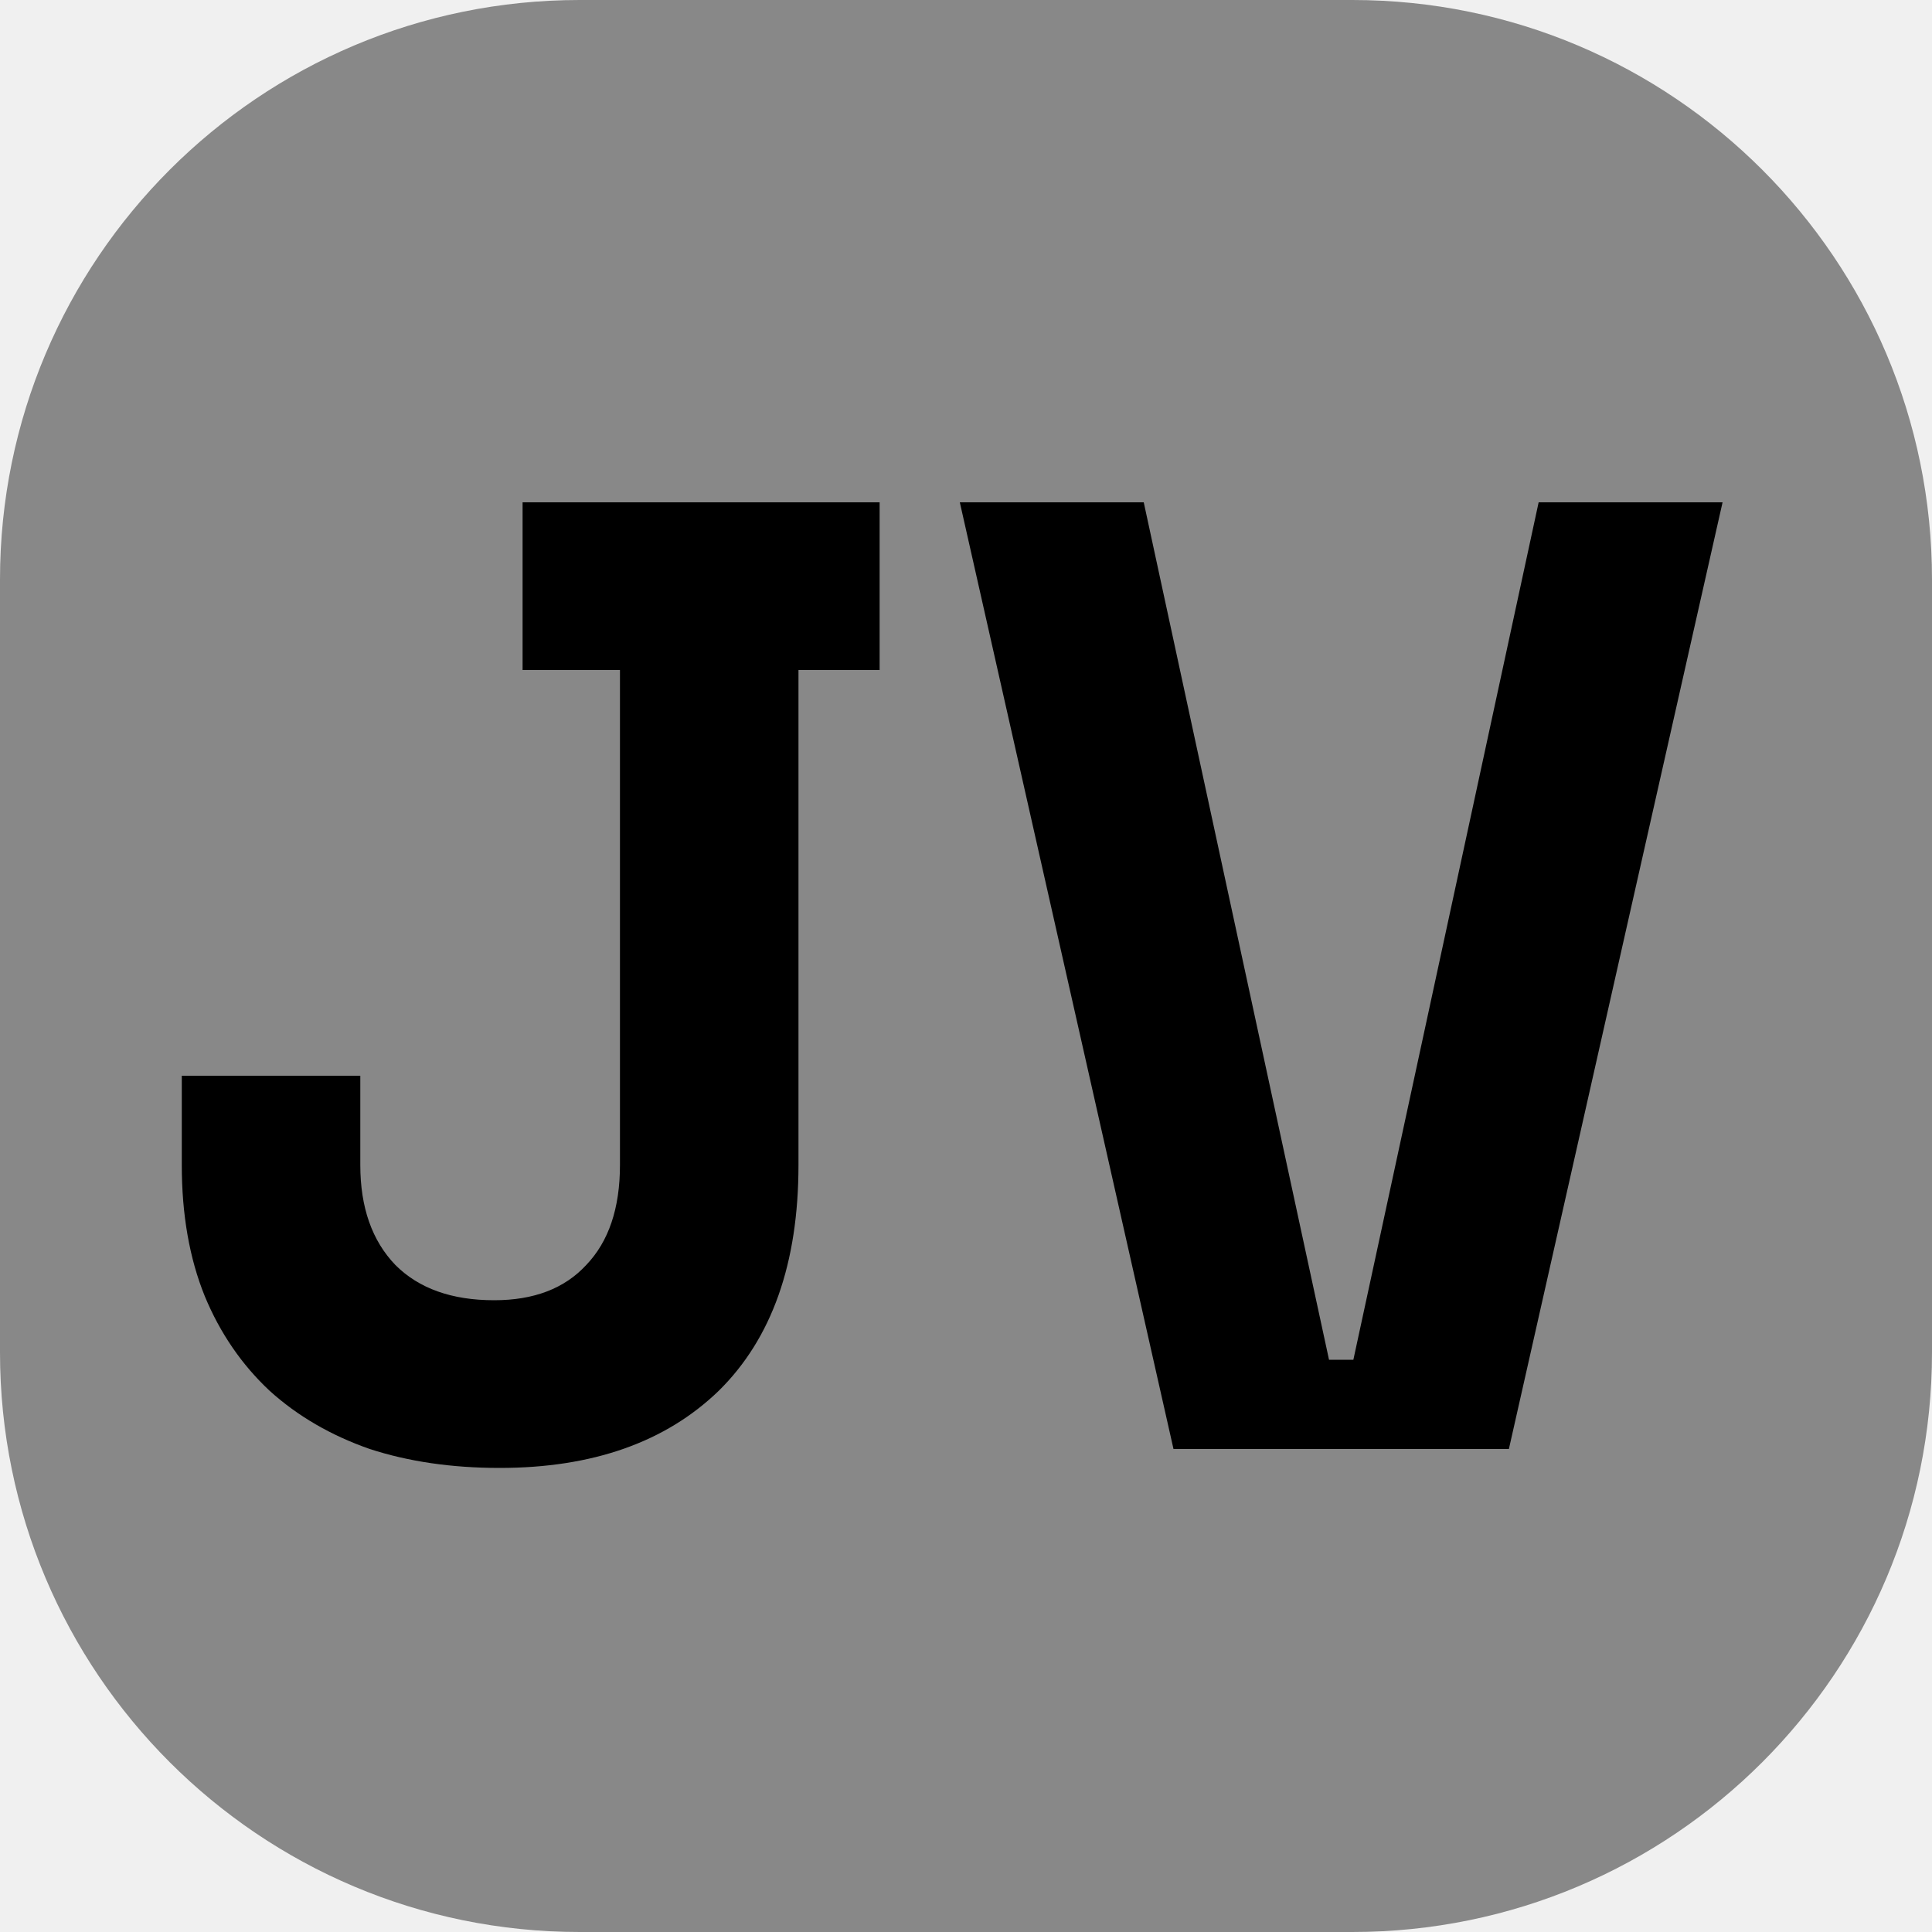
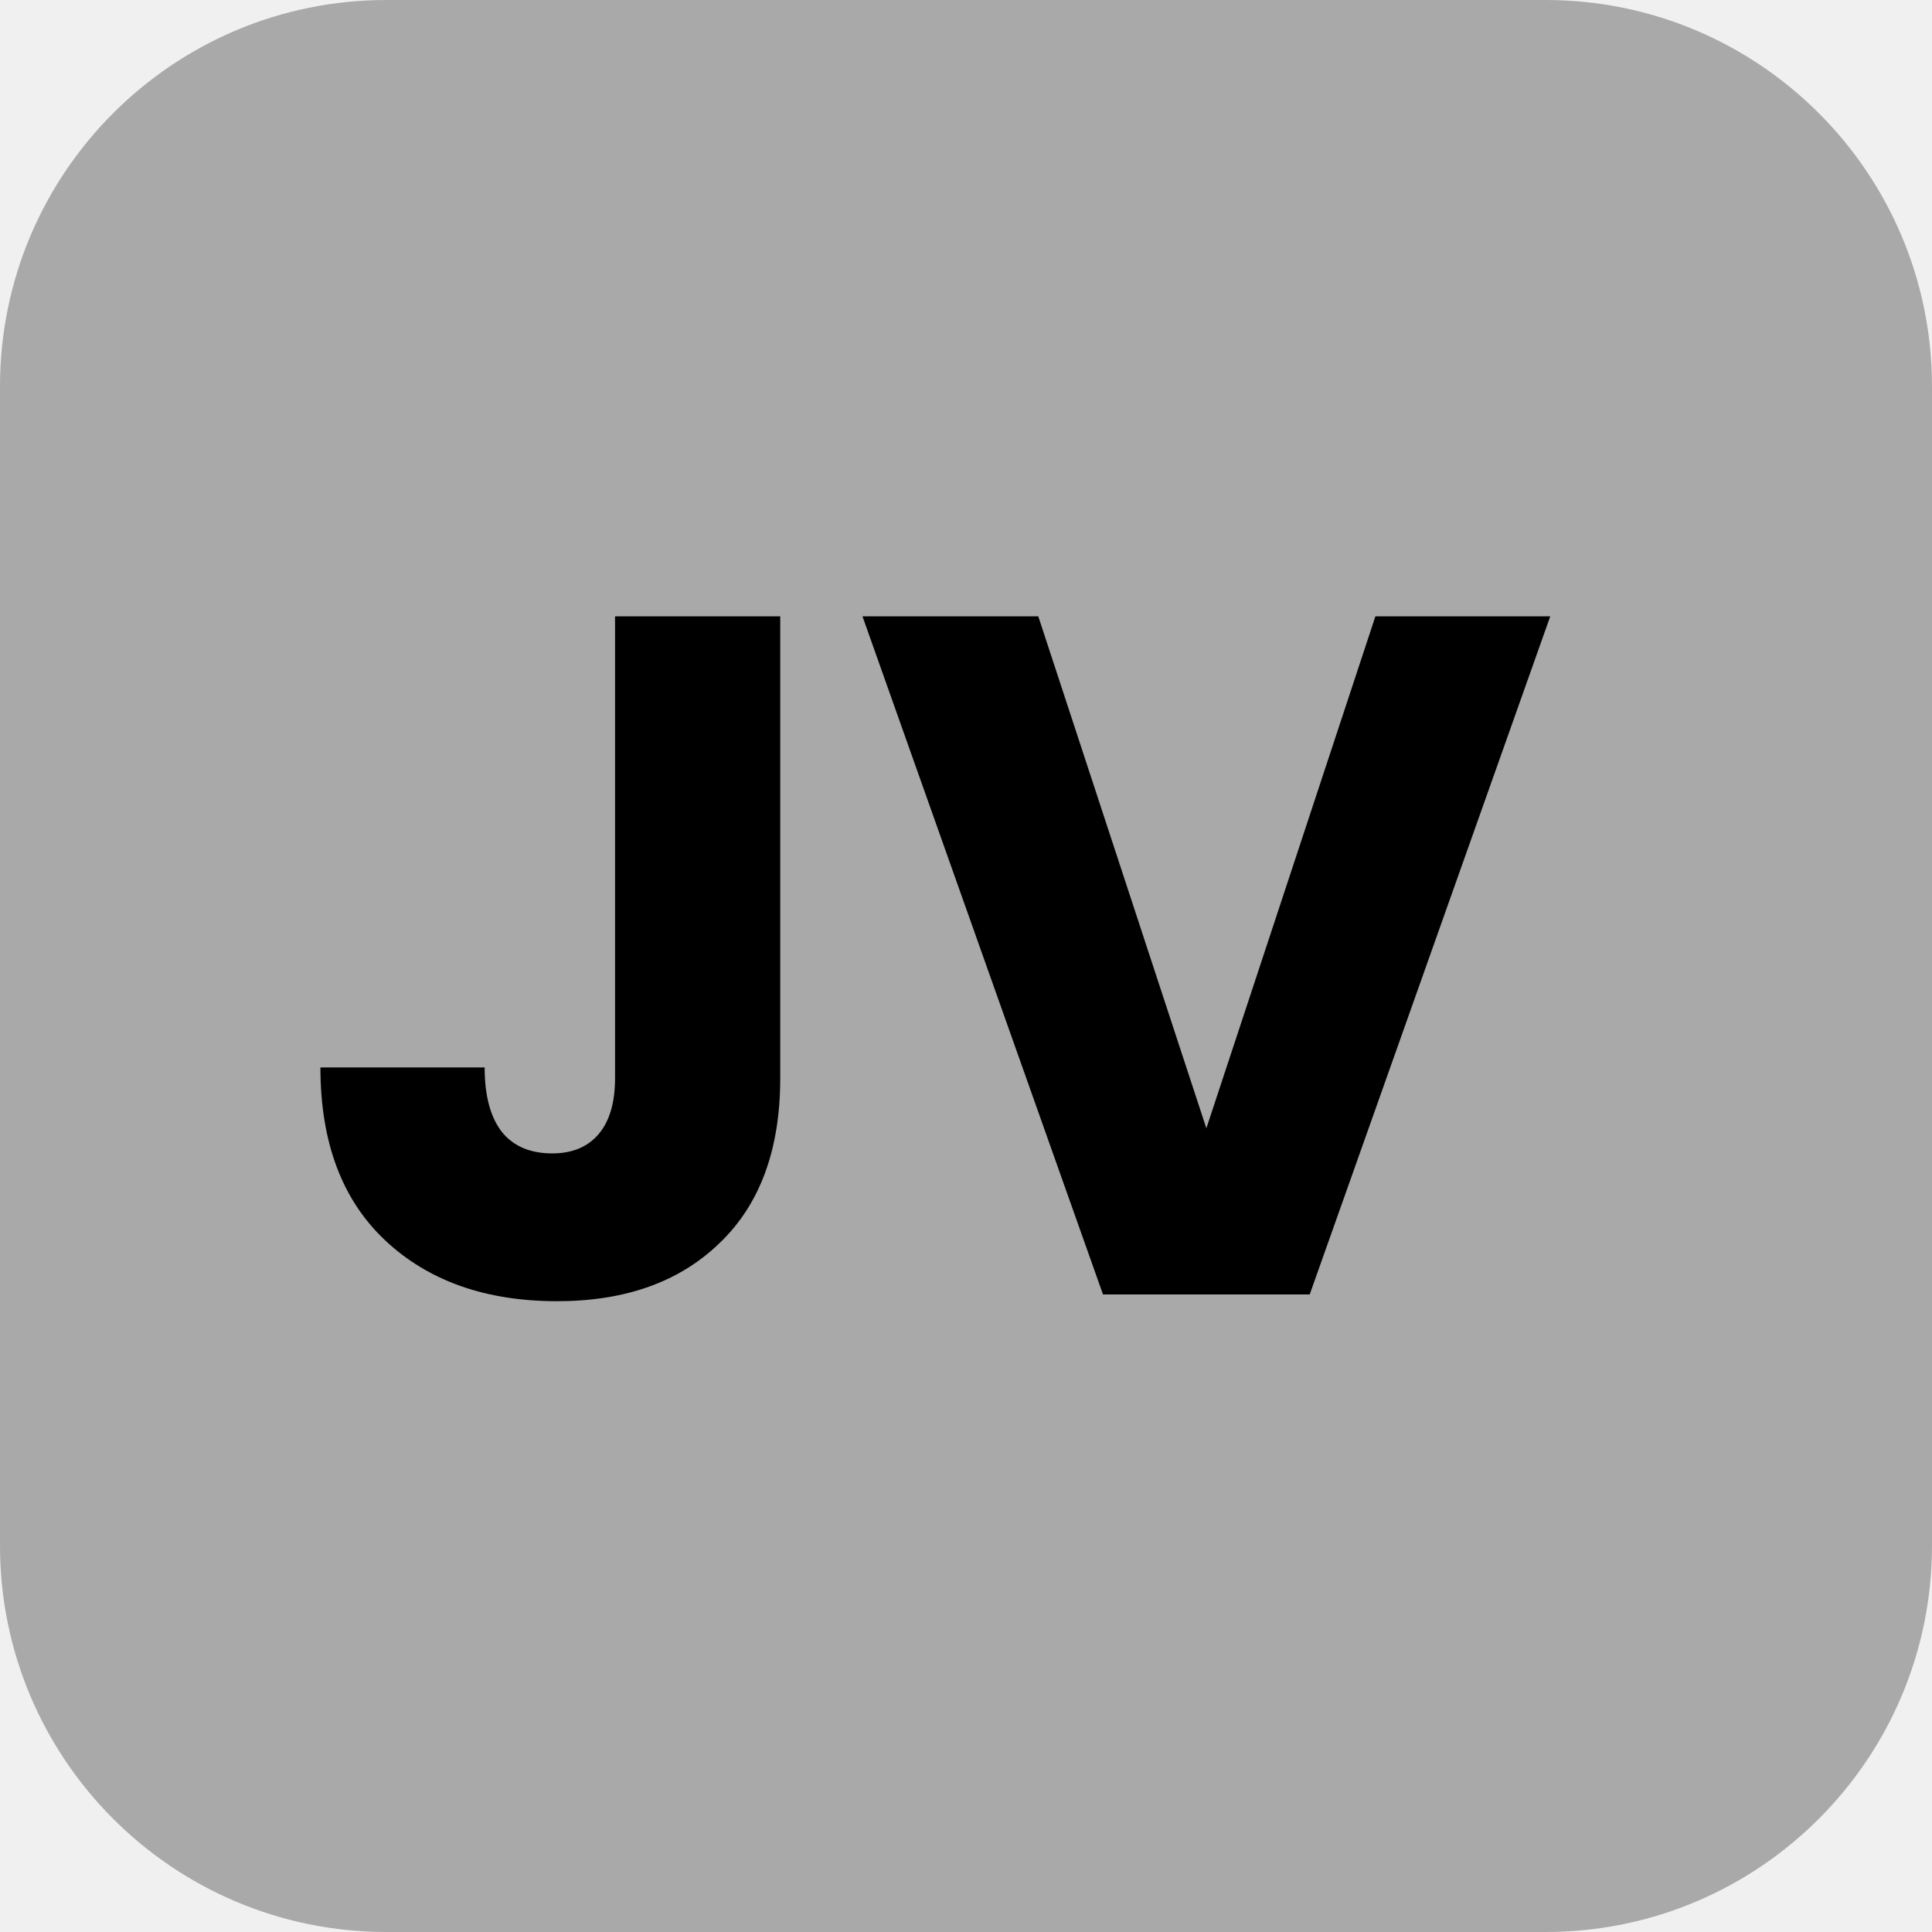
<svg xmlns="http://www.w3.org/2000/svg" width="100" height="100" viewBox="0 0 100 100" fill="none">
-   <g clip-path="url(#clip0_163_3)">
-     <path d="M100 0H0V100H100V0Z" fill="#888888" />
-     <path d="M41.329 60.3C41.329 65.387 39.952 69.283 37.199 71.99C34.445 74.65 30.665 75.98 25.859 75.98C23.385 75.98 21.145 75.653 19.139 75C17.132 74.3 15.405 73.297 13.959 71.99C12.512 70.637 11.392 69.003 10.599 67.09C9.805 65.13 9.409 62.867 9.409 60.3V55.68H18.649V60.3C18.649 62.493 19.255 64.22 20.469 65.48C21.682 66.693 23.385 67.3 25.579 67.3C27.632 67.3 29.219 66.693 30.339 65.48C31.505 64.267 32.089 62.54 32.089 60.3V34.68H27.049V26H45.529V34.68H41.329V60.3ZM49.68 26H59.2L68.79 70.38H70.05L79.64 26H89.16L78.1 75H60.74L49.68 26Z" fill="black" />
+   <g clip-path="url(#clip0_165_3)">
+     <path d="M80 0H20C8.954 0 0 8.954 0 20V80C0 91.046 8.954 100 20 100H80C91.046 100 100 91.046 100 80V20C100 8.954 91.046 0 80 0Z" fill="#A9A9A9" />
+     <path d="M40.385 31.9V55.8C40.385 59.5 39.335 62.35 37.235 64.35C35.169 66.35 32.368 67.35 28.835 67.35C25.135 67.35 22.169 66.3 19.935 64.2C17.702 62.1 16.585 59.117 16.585 55.25H25.085C25.085 56.717 25.385 57.833 25.985 58.6C26.585 59.333 27.452 59.7 28.585 59.7C29.619 59.7 30.419 59.367 30.985 58.7C31.552 58.033 31.835 57.067 31.835 55.8V31.9H40.385ZM80.241 31.9L67.791 67H57.091L44.641 31.9H53.741L62.441 58.4L71.191 31.9H80.241Z" fill="black" />
  </g>
  <defs>
-     <clipPath id="clip0_163_3">
-       <rect width="100" height="100" rx="30" fill="white" />
+     <clipPath id="clip0_165_3">
+       <rect width="100" height="100" fill="white" />
    </clipPath>
  </defs>
</svg>
